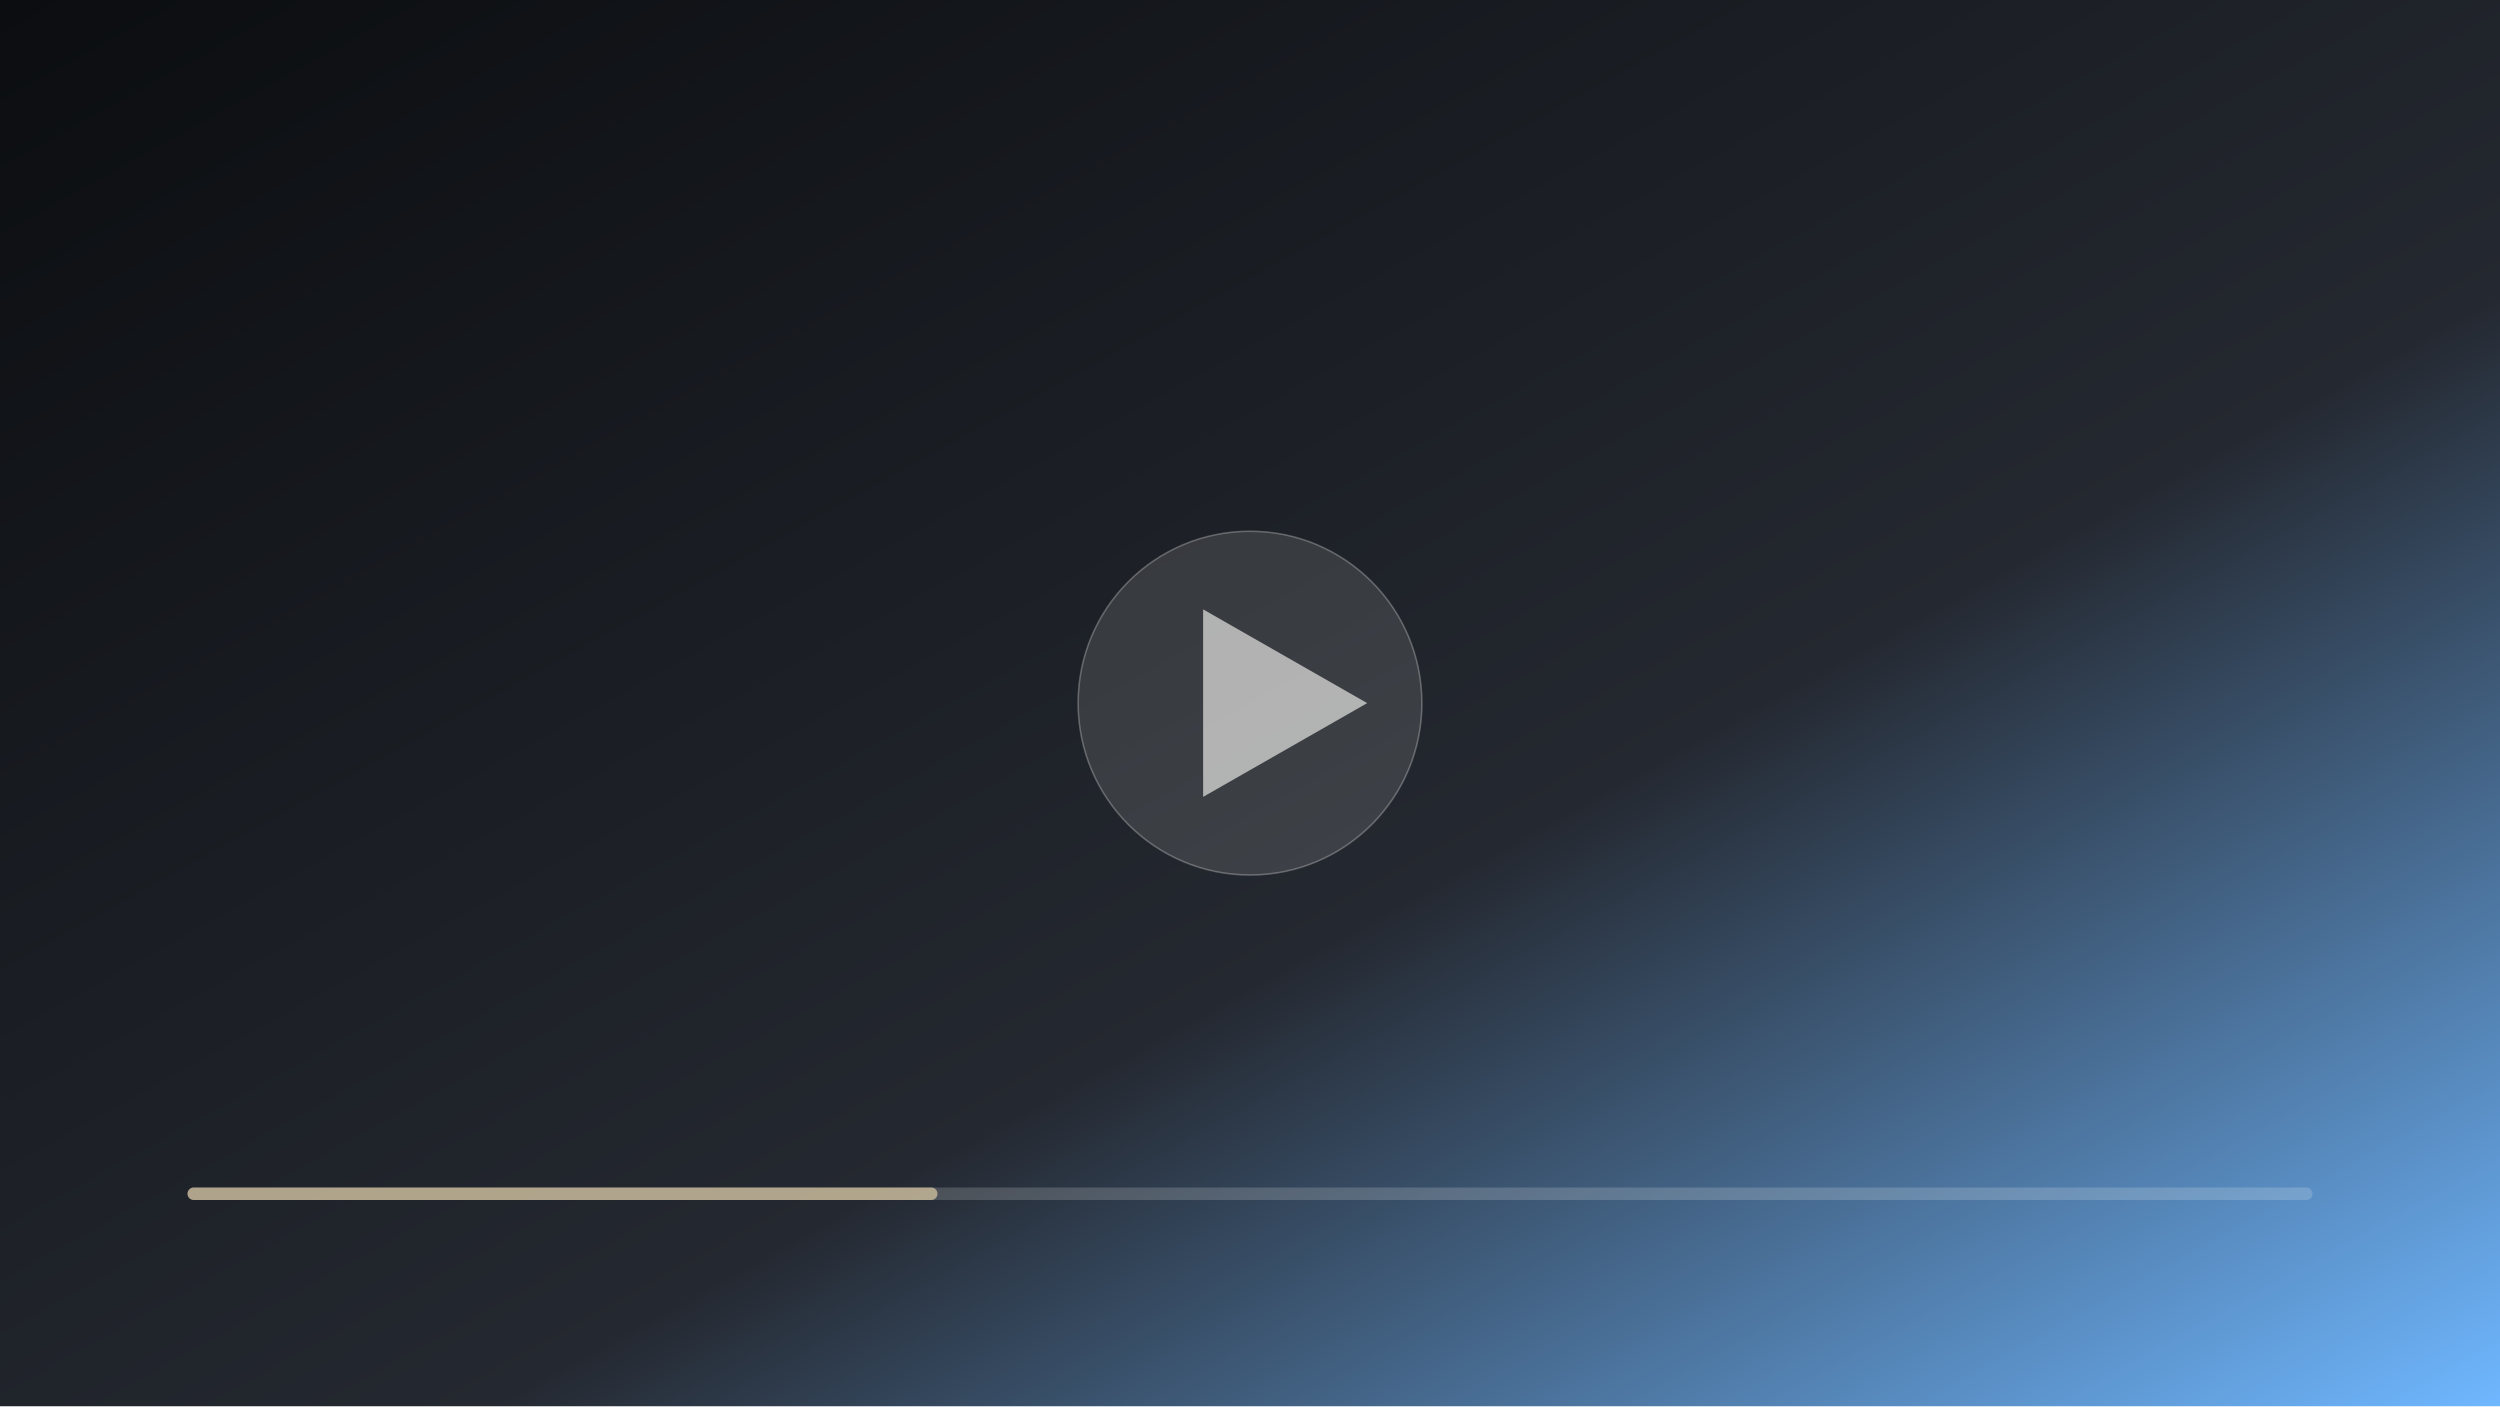
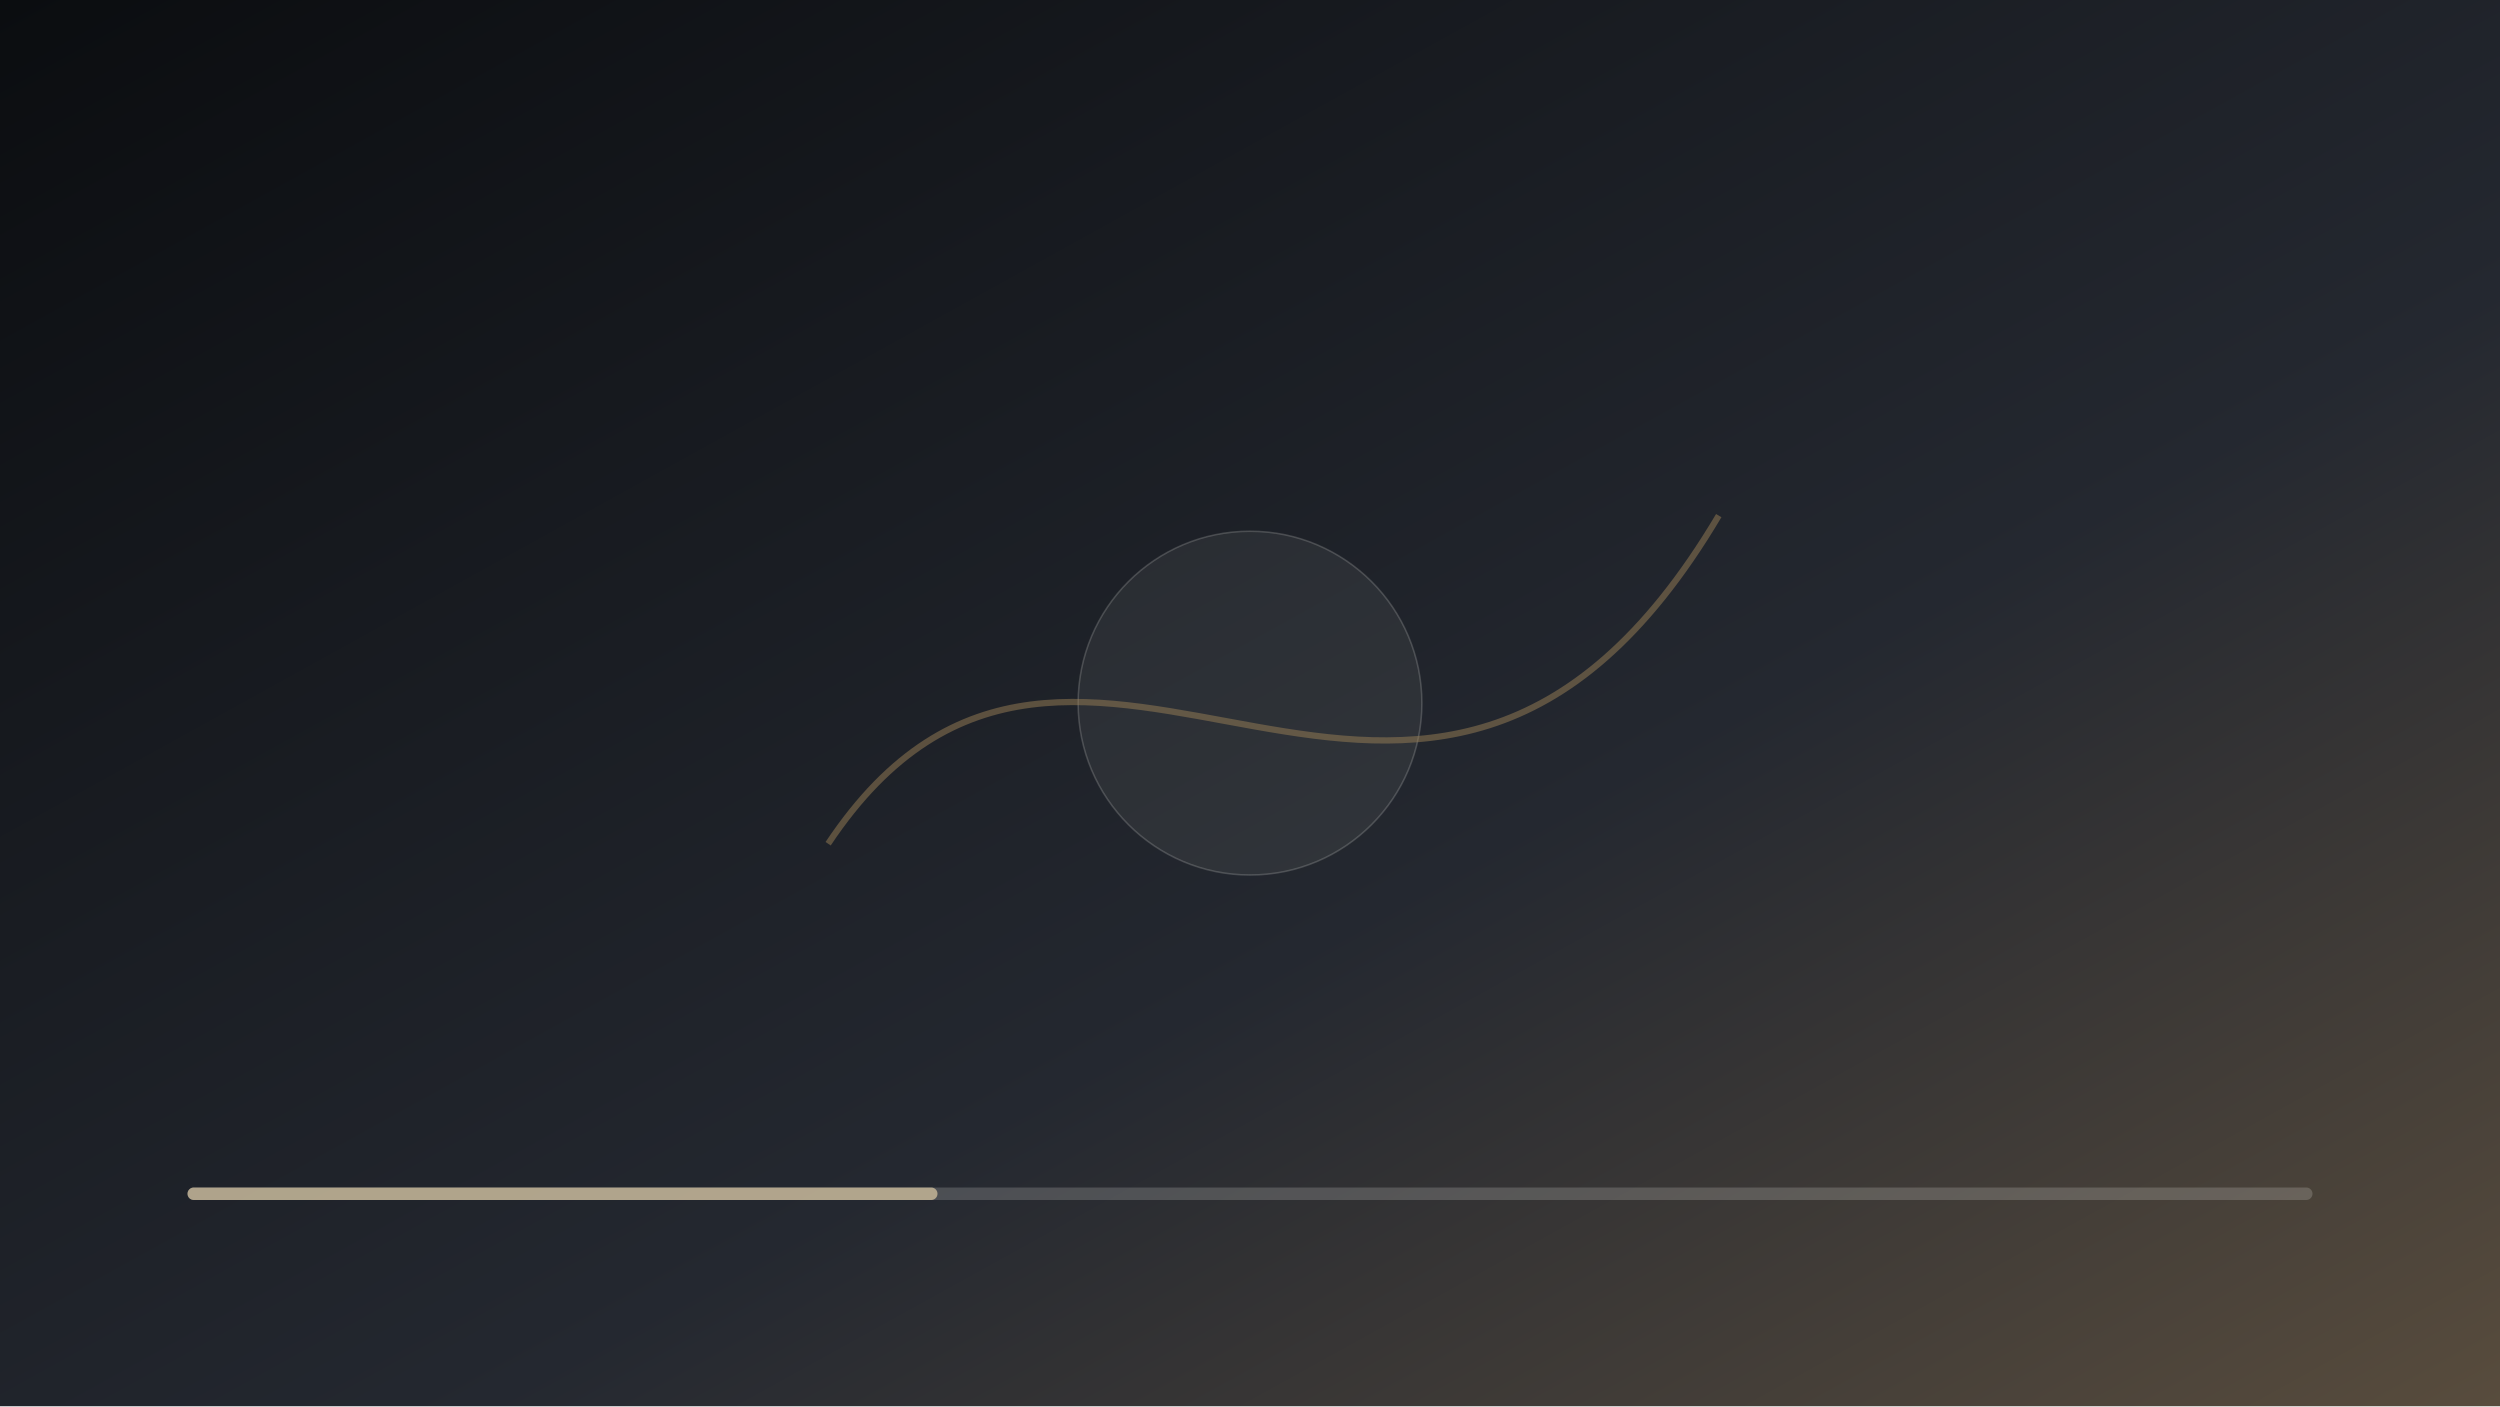
<svg xmlns="http://www.w3.org/2000/svg" viewBox="0 0 1600 900" role="img" aria-labelledby="title desc">
  <defs>
    <linearGradient id="bg" x1="0" y1="0" x2="1" y2="1">
      <stop offset="0" stop-color="#0b0d10" />
      <stop offset=".6" stop-color="#242830" />
-       <stop offset="1" stop-color="#6fb7ff" />
+       <stop offset="1" stop-color="#584c3d" />
    </linearGradient>
  </defs>
  <rect width="1600" height="900" fill="url(#bg)" />
-   <circle cx="800" cy="450" r="110" fill="#fbfaf7" fill-opacity=".12" stroke="#fbfaf7" stroke-opacity=".28" />
-   <path d="M770 390 L770 510 L875 450 Z" fill="#fbfaf7" fill-opacity=".62" />
+   <circle cx="800" cy="450" r="110" fill="#fbfaf7" fill-opacity=".06" stroke="#fbfaf7" stroke-opacity=".18" />
+   <path d="M530 540 C690 300 910 650 1100 330" fill="none" stroke="#9b8057" stroke-opacity=".5" stroke-width="4" />
  <rect x="120" y="760" width="1360" height="8" rx="4" fill="#fbfaf7" fill-opacity=".18" />
  <rect x="120" y="760" width="480" height="8" rx="4" fill="#d8c7a2" fill-opacity=".72" />
</svg>
